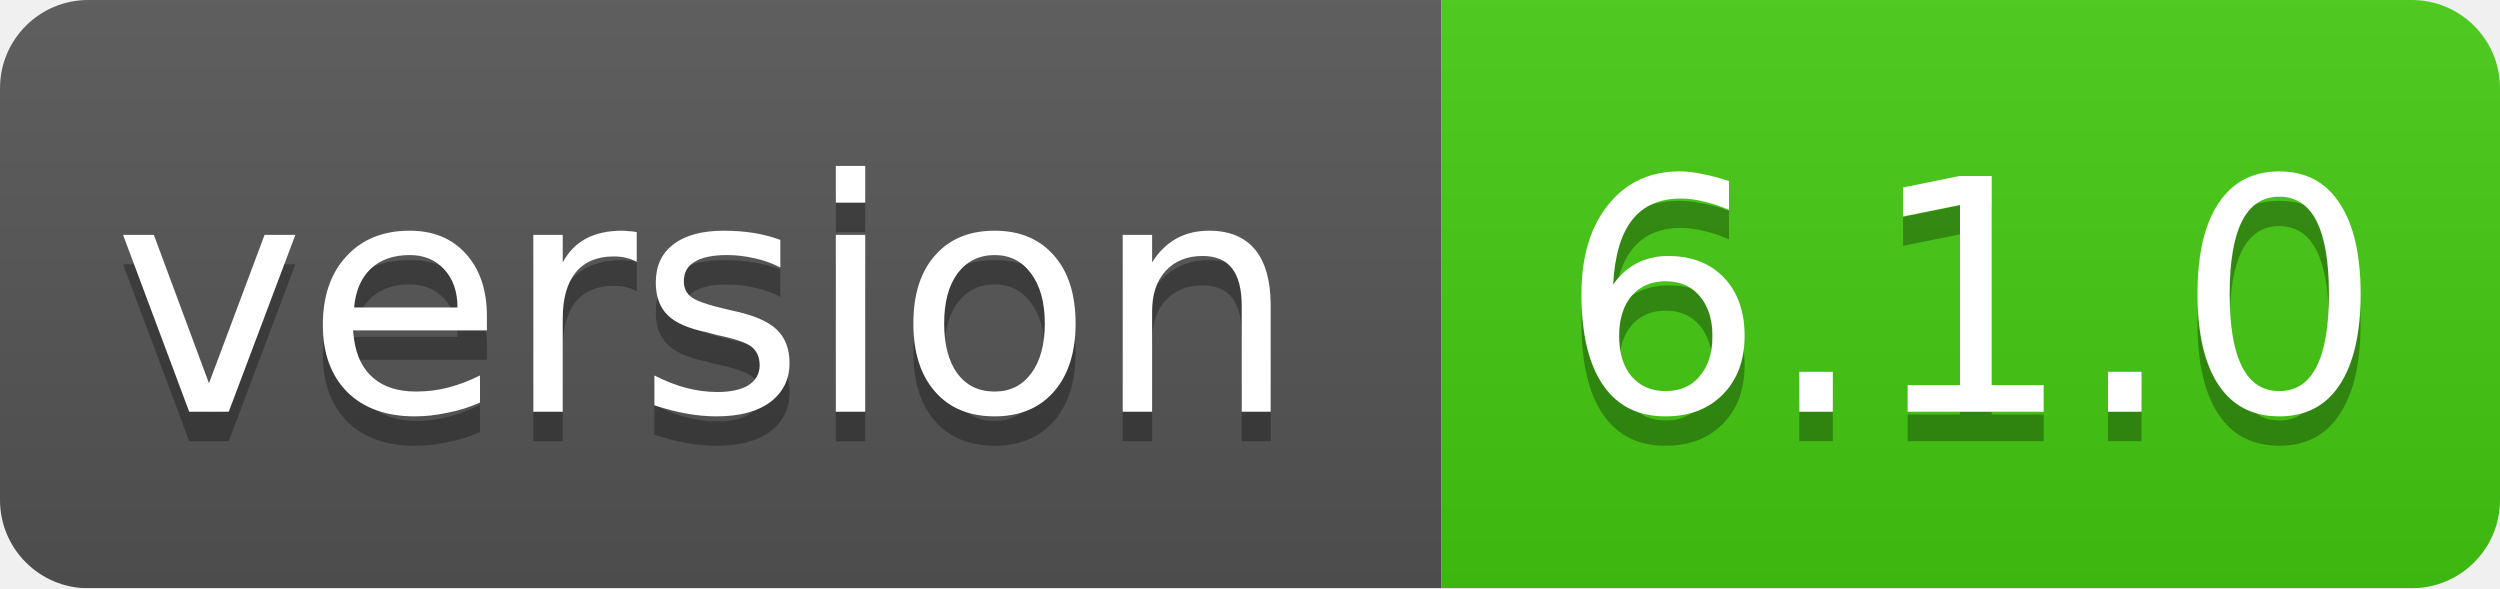
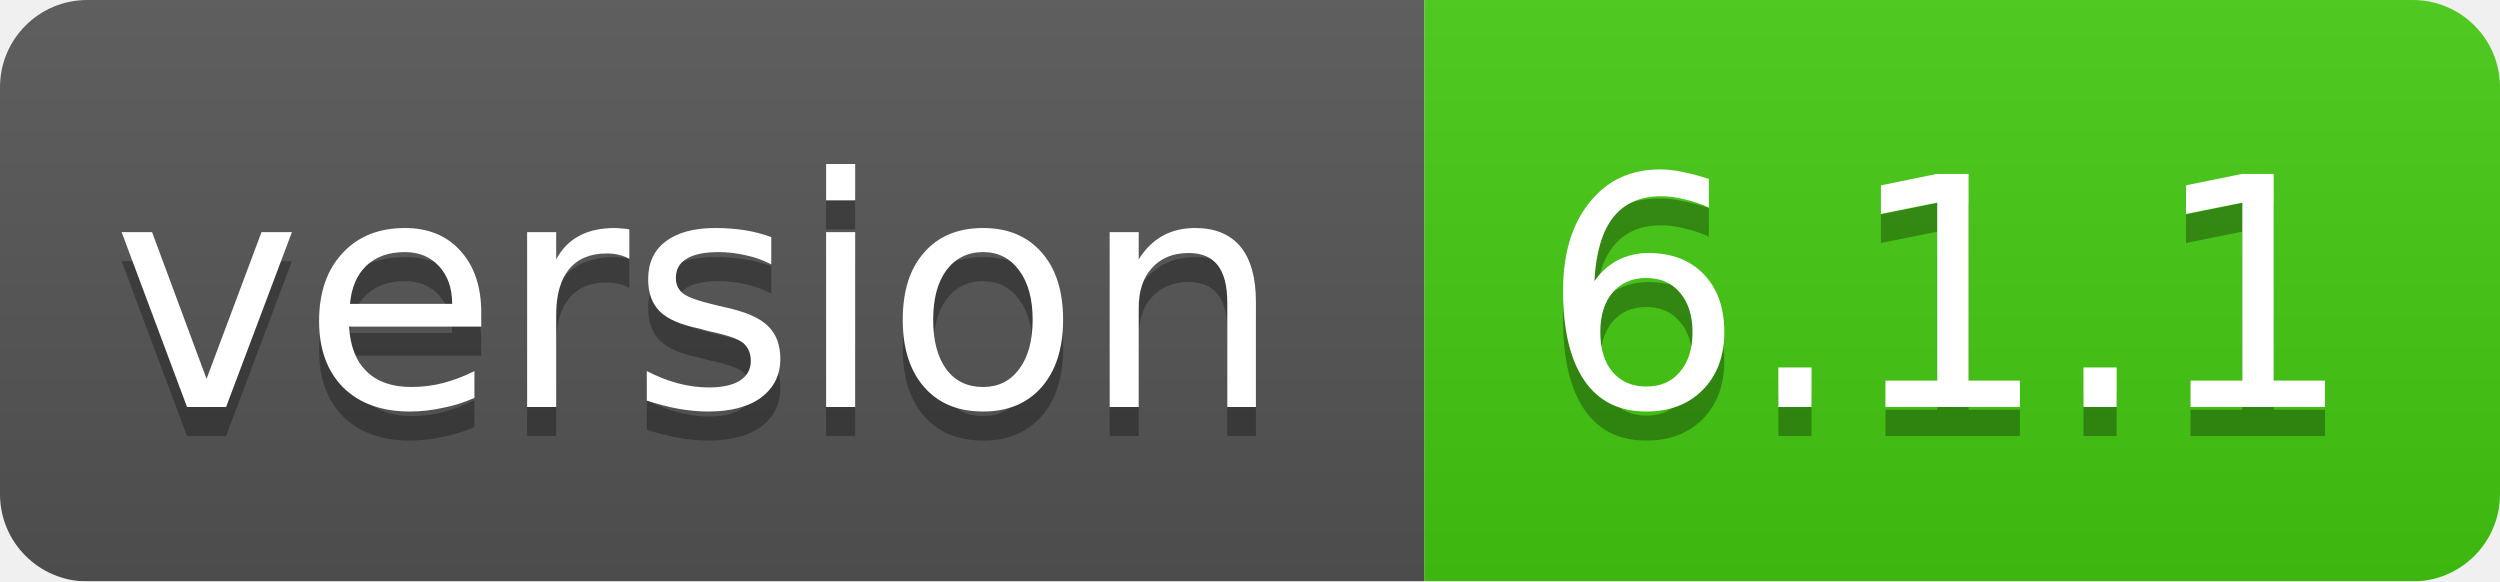
- <svg xmlns="http://www.w3.org/2000/svg" width="85" height="20">
+ <svg xmlns="http://www.w3.org/2000/svg" width="86" height="20">
  <linearGradient id="smooth" x2="0" y2="100%">
    <stop offset="0" stop-color="#bbb" stop-opacity=".1" />
    <stop offset="1" stop-opacity=".1" />
  </linearGradient>
  <mask id="round">
-     <rect width="85" height="20" rx="3" fill="#fff" />
+     <rect width="86" height="20" rx="3" fill="#fff" />
  </mask>
  <g mask="url(#round)">
    <rect width="49" height="20" fill="#555" />
-     <rect x="49" width="36" height="20" fill="#44cc11" />
-     <rect width="85" height="20" fill="url(#smooth)" />
+     <rect x="49" width="37" height="20" fill="#44cc11" />
+     <rect width="86" height="20" fill="url(#smooth)" />
  </g>
  <g fill="#fff" text-anchor="middle" font-family="DejaVu Sans,Verdana,Geneva,sans-serif" font-size="11">
    <text x="24" y="15" fill="#010101" fill-opacity=".3">version</text>
    <text x="24" y="14">version</text>
-     <text x="67" y="15" fill="#010101" fill-opacity=".3">6.1.0</text>
-     <text x="67" y="14">6.1.0</text>
+     <text x="67" y="15" fill="#010101" fill-opacity=".3">6.1.1</text>
+     <text x="67" y="14">6.1.1</text>
  </g>
</svg>
